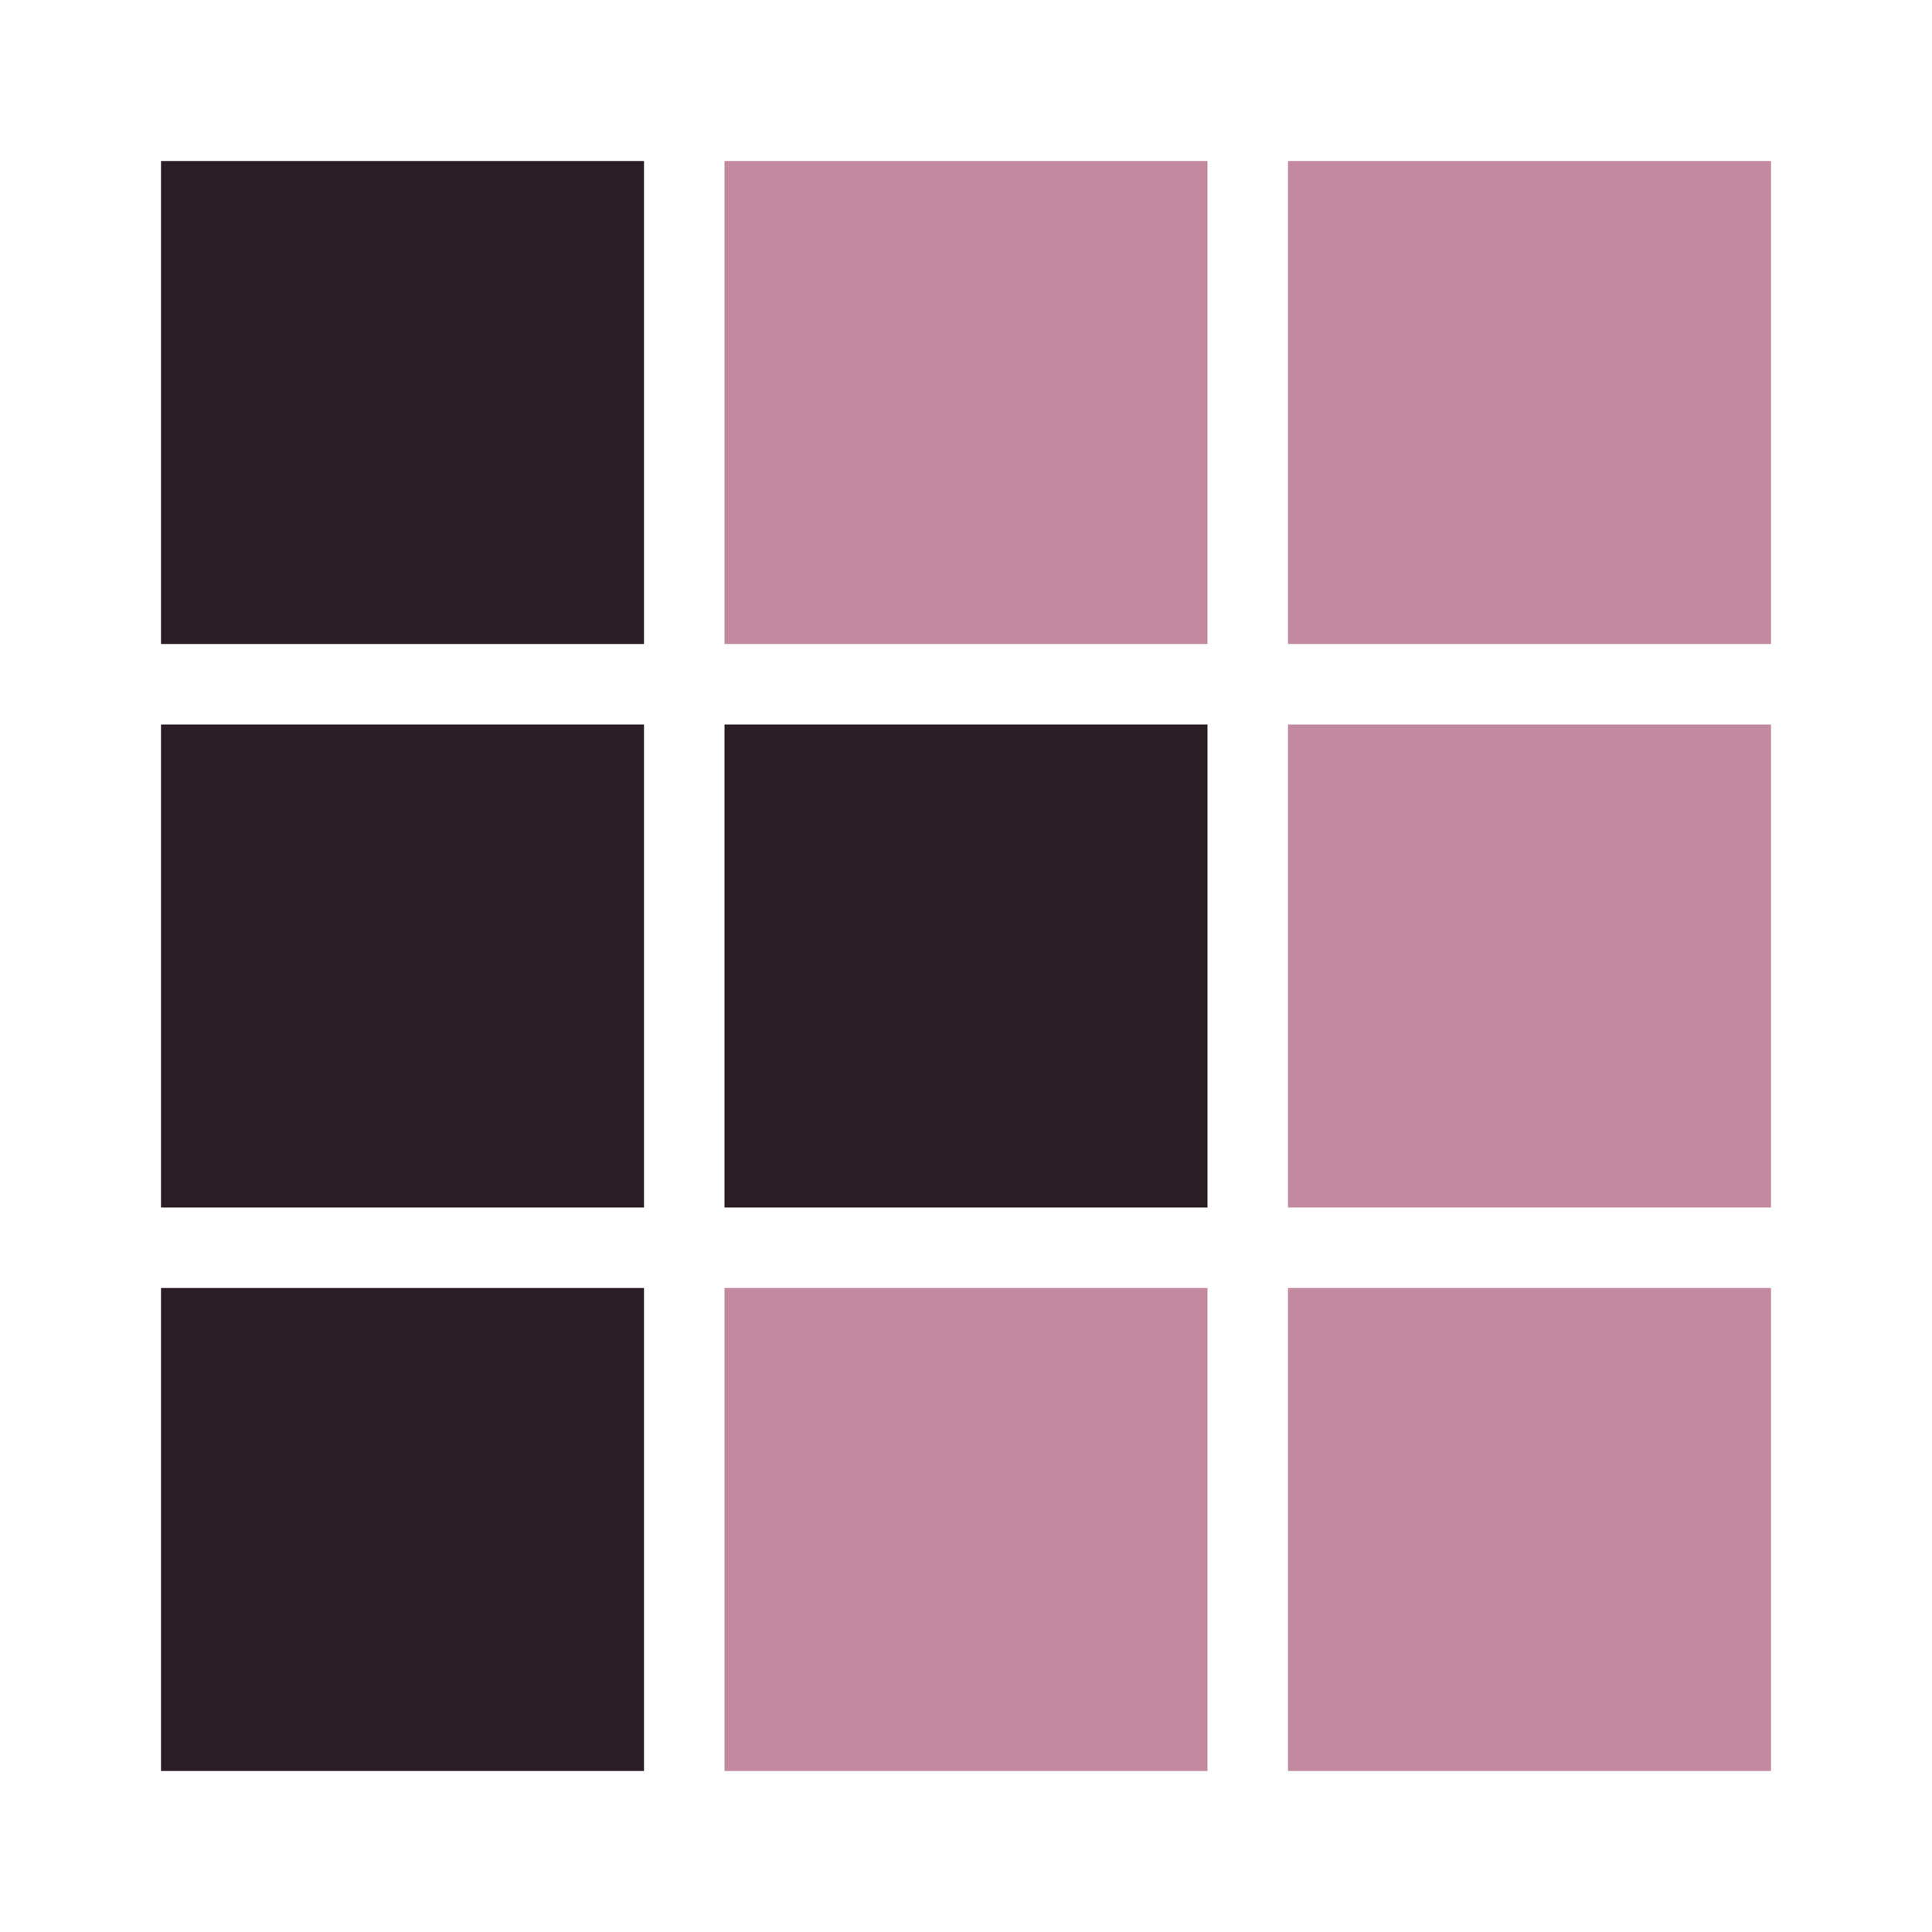
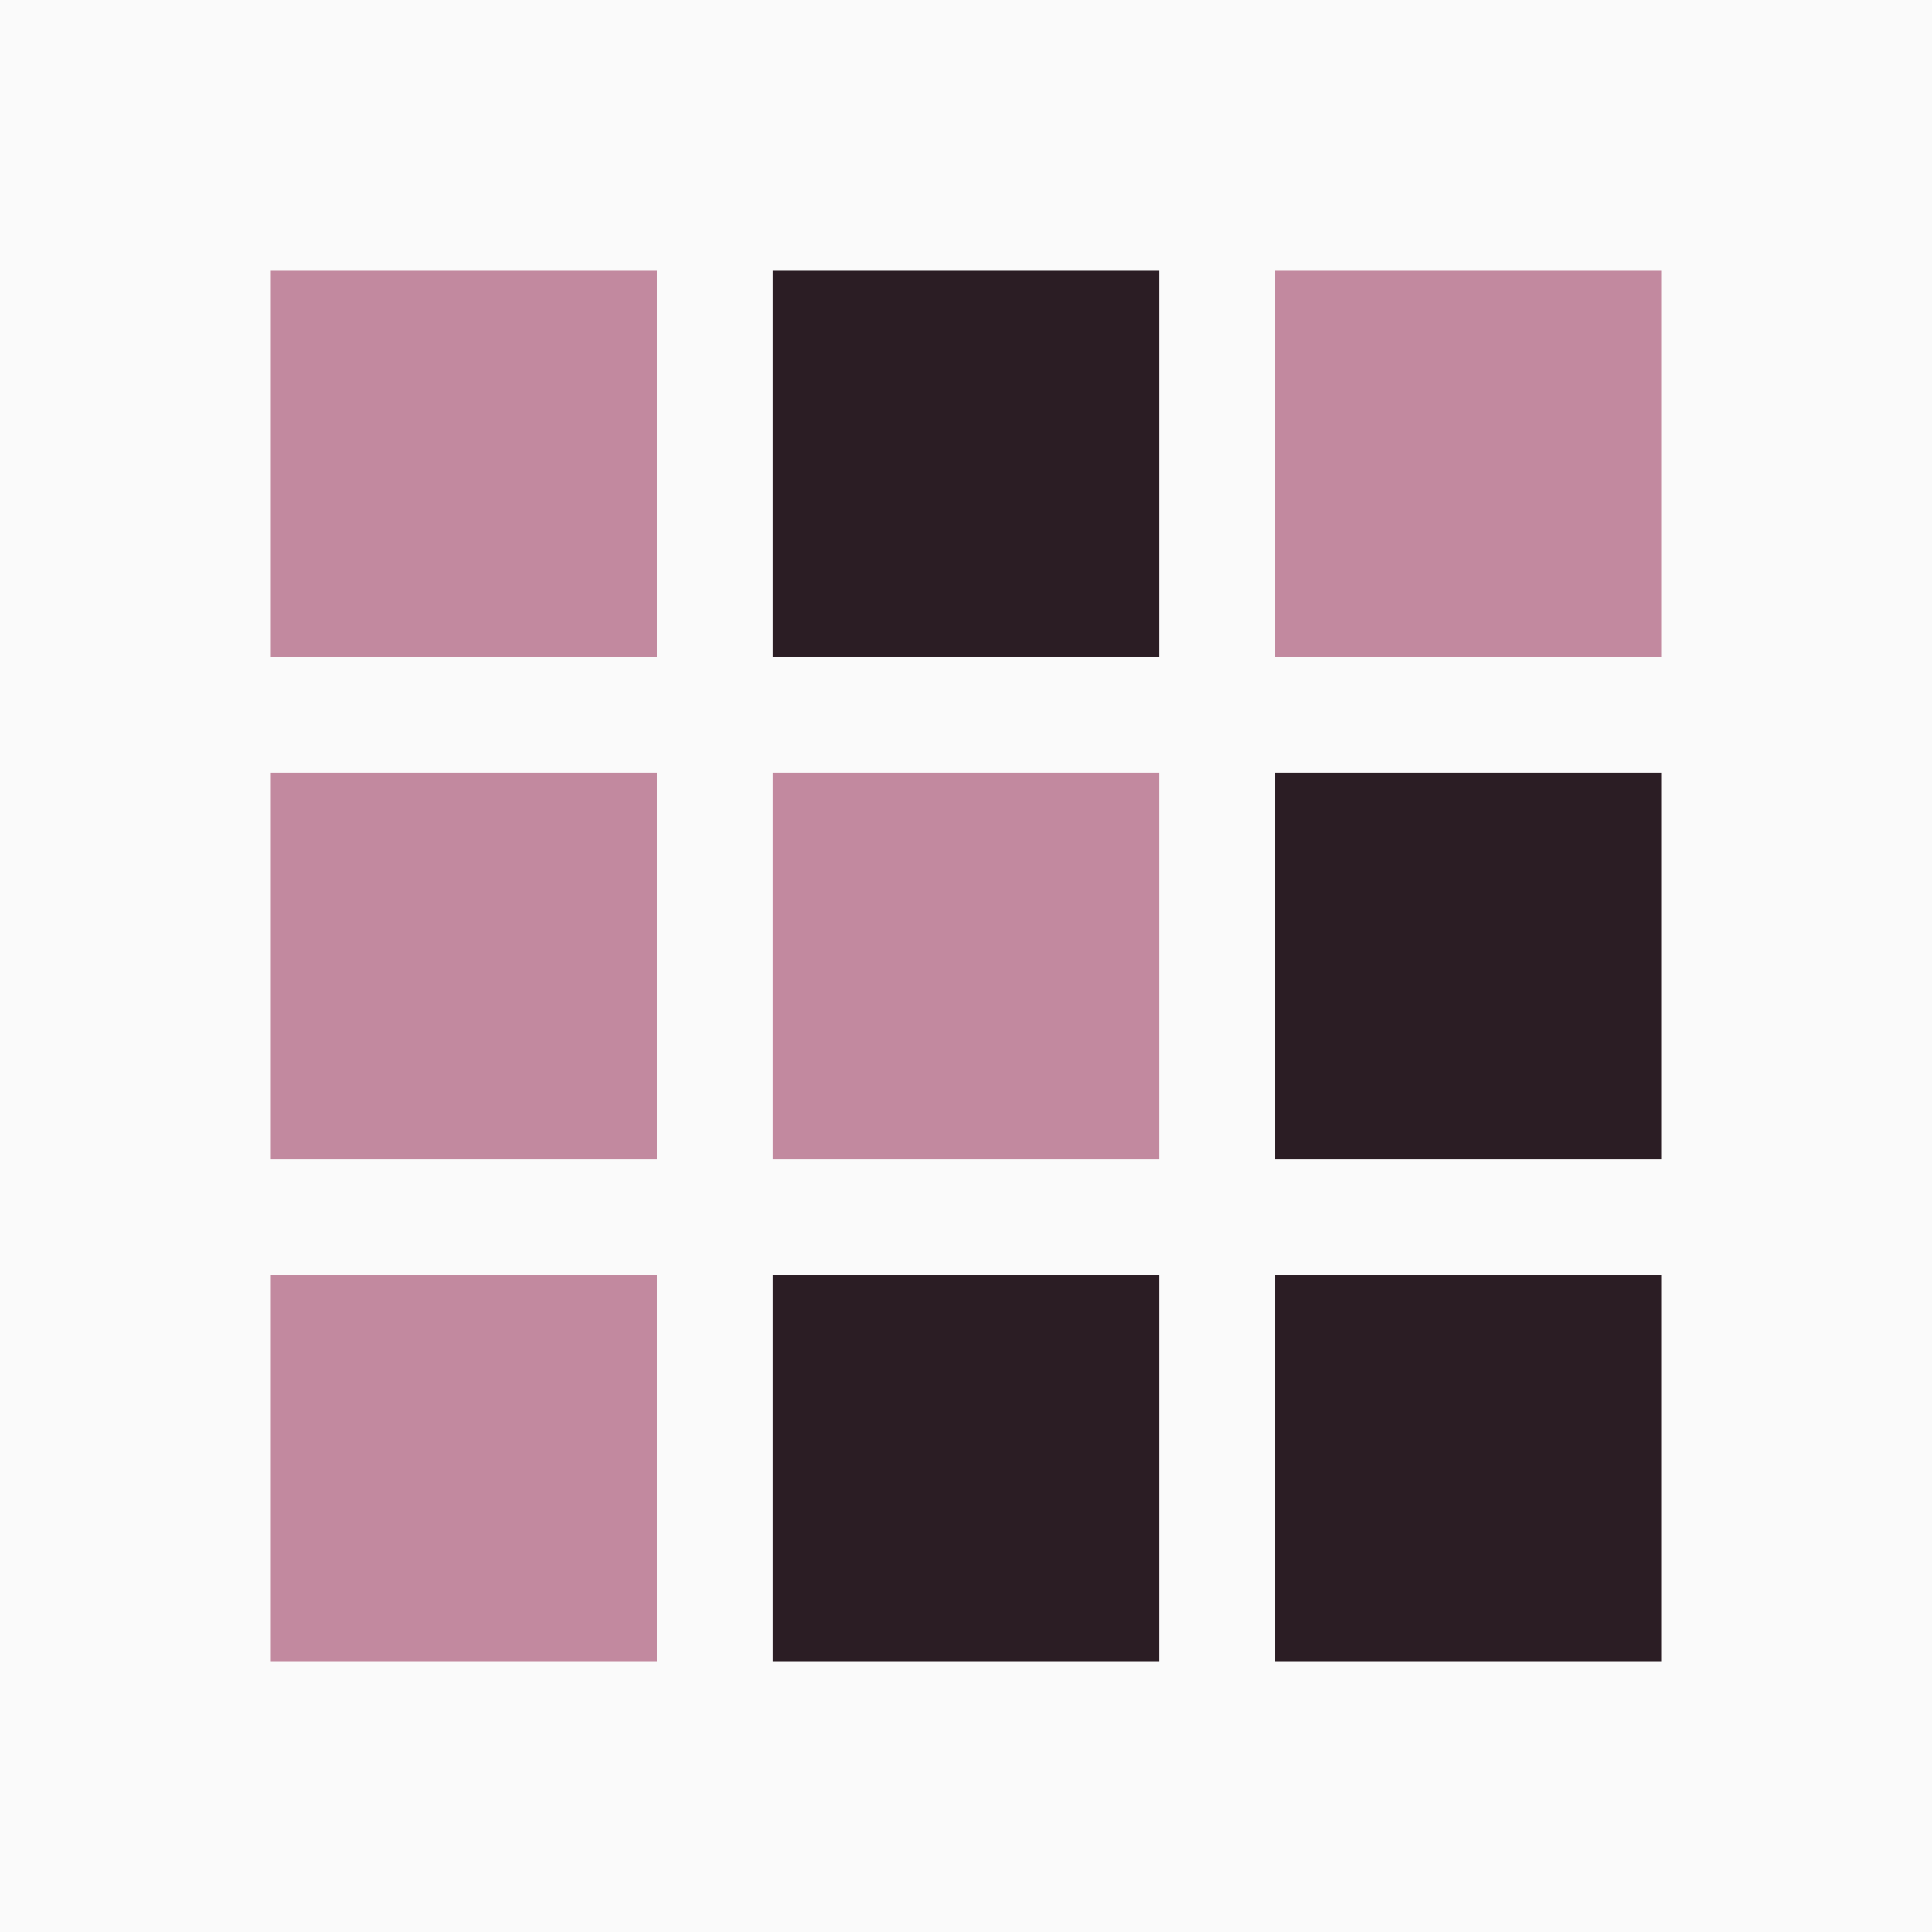
- <svg xmlns="http://www.w3.org/2000/svg" viewBox="0 0 24 24">
-   <g fill="#2B1D24">
-     <rect x="2" y="2" width="6" height="6" />
-     <rect x="2" y="9" width="6" height="6" />
-     <rect x="2" y="16" width="6" height="6" />
-     <rect x="9" y="9" width="6" height="6" />
-   </g>
-   <g fill="#C2899F">
-     <rect x="9" y="2" width="6" height="6" />
-     <rect x="16" y="2" width="6" height="6" />
-     <rect x="16" y="9" width="6" height="6" />
-     <rect x="9" y="16" width="6" height="6" />
-     <rect x="16" y="16" width="6" height="6" />
-   </g>
+ <svg xmlns="http://www.w3.org/2000/svg" viewBox="0 0 100 100">
+   <rect width="100" height="100" fill="#FAFAFA" />
+   <rect x="14" y="14" width="20" height="20" fill="#C2899F" />
+   <rect x="40" y="14" width="20" height="20" fill="#2B1D24" />
+   <rect x="66" y="14" width="20" height="20" fill="#C2899F" />
+   <rect x="14" y="40" width="20" height="20" fill="#C2899F" />
+   <rect x="40" y="40" width="20" height="20" fill="#C2899F" />
+   <rect x="66" y="40" width="20" height="20" fill="#2B1D24" />
+   <rect x="14" y="66" width="20" height="20" fill="#C2899F" />
+   <rect x="40" y="66" width="20" height="20" fill="#2B1D24" />
+   <rect x="66" y="66" width="20" height="20" fill="#2B1D24" />
</svg>
